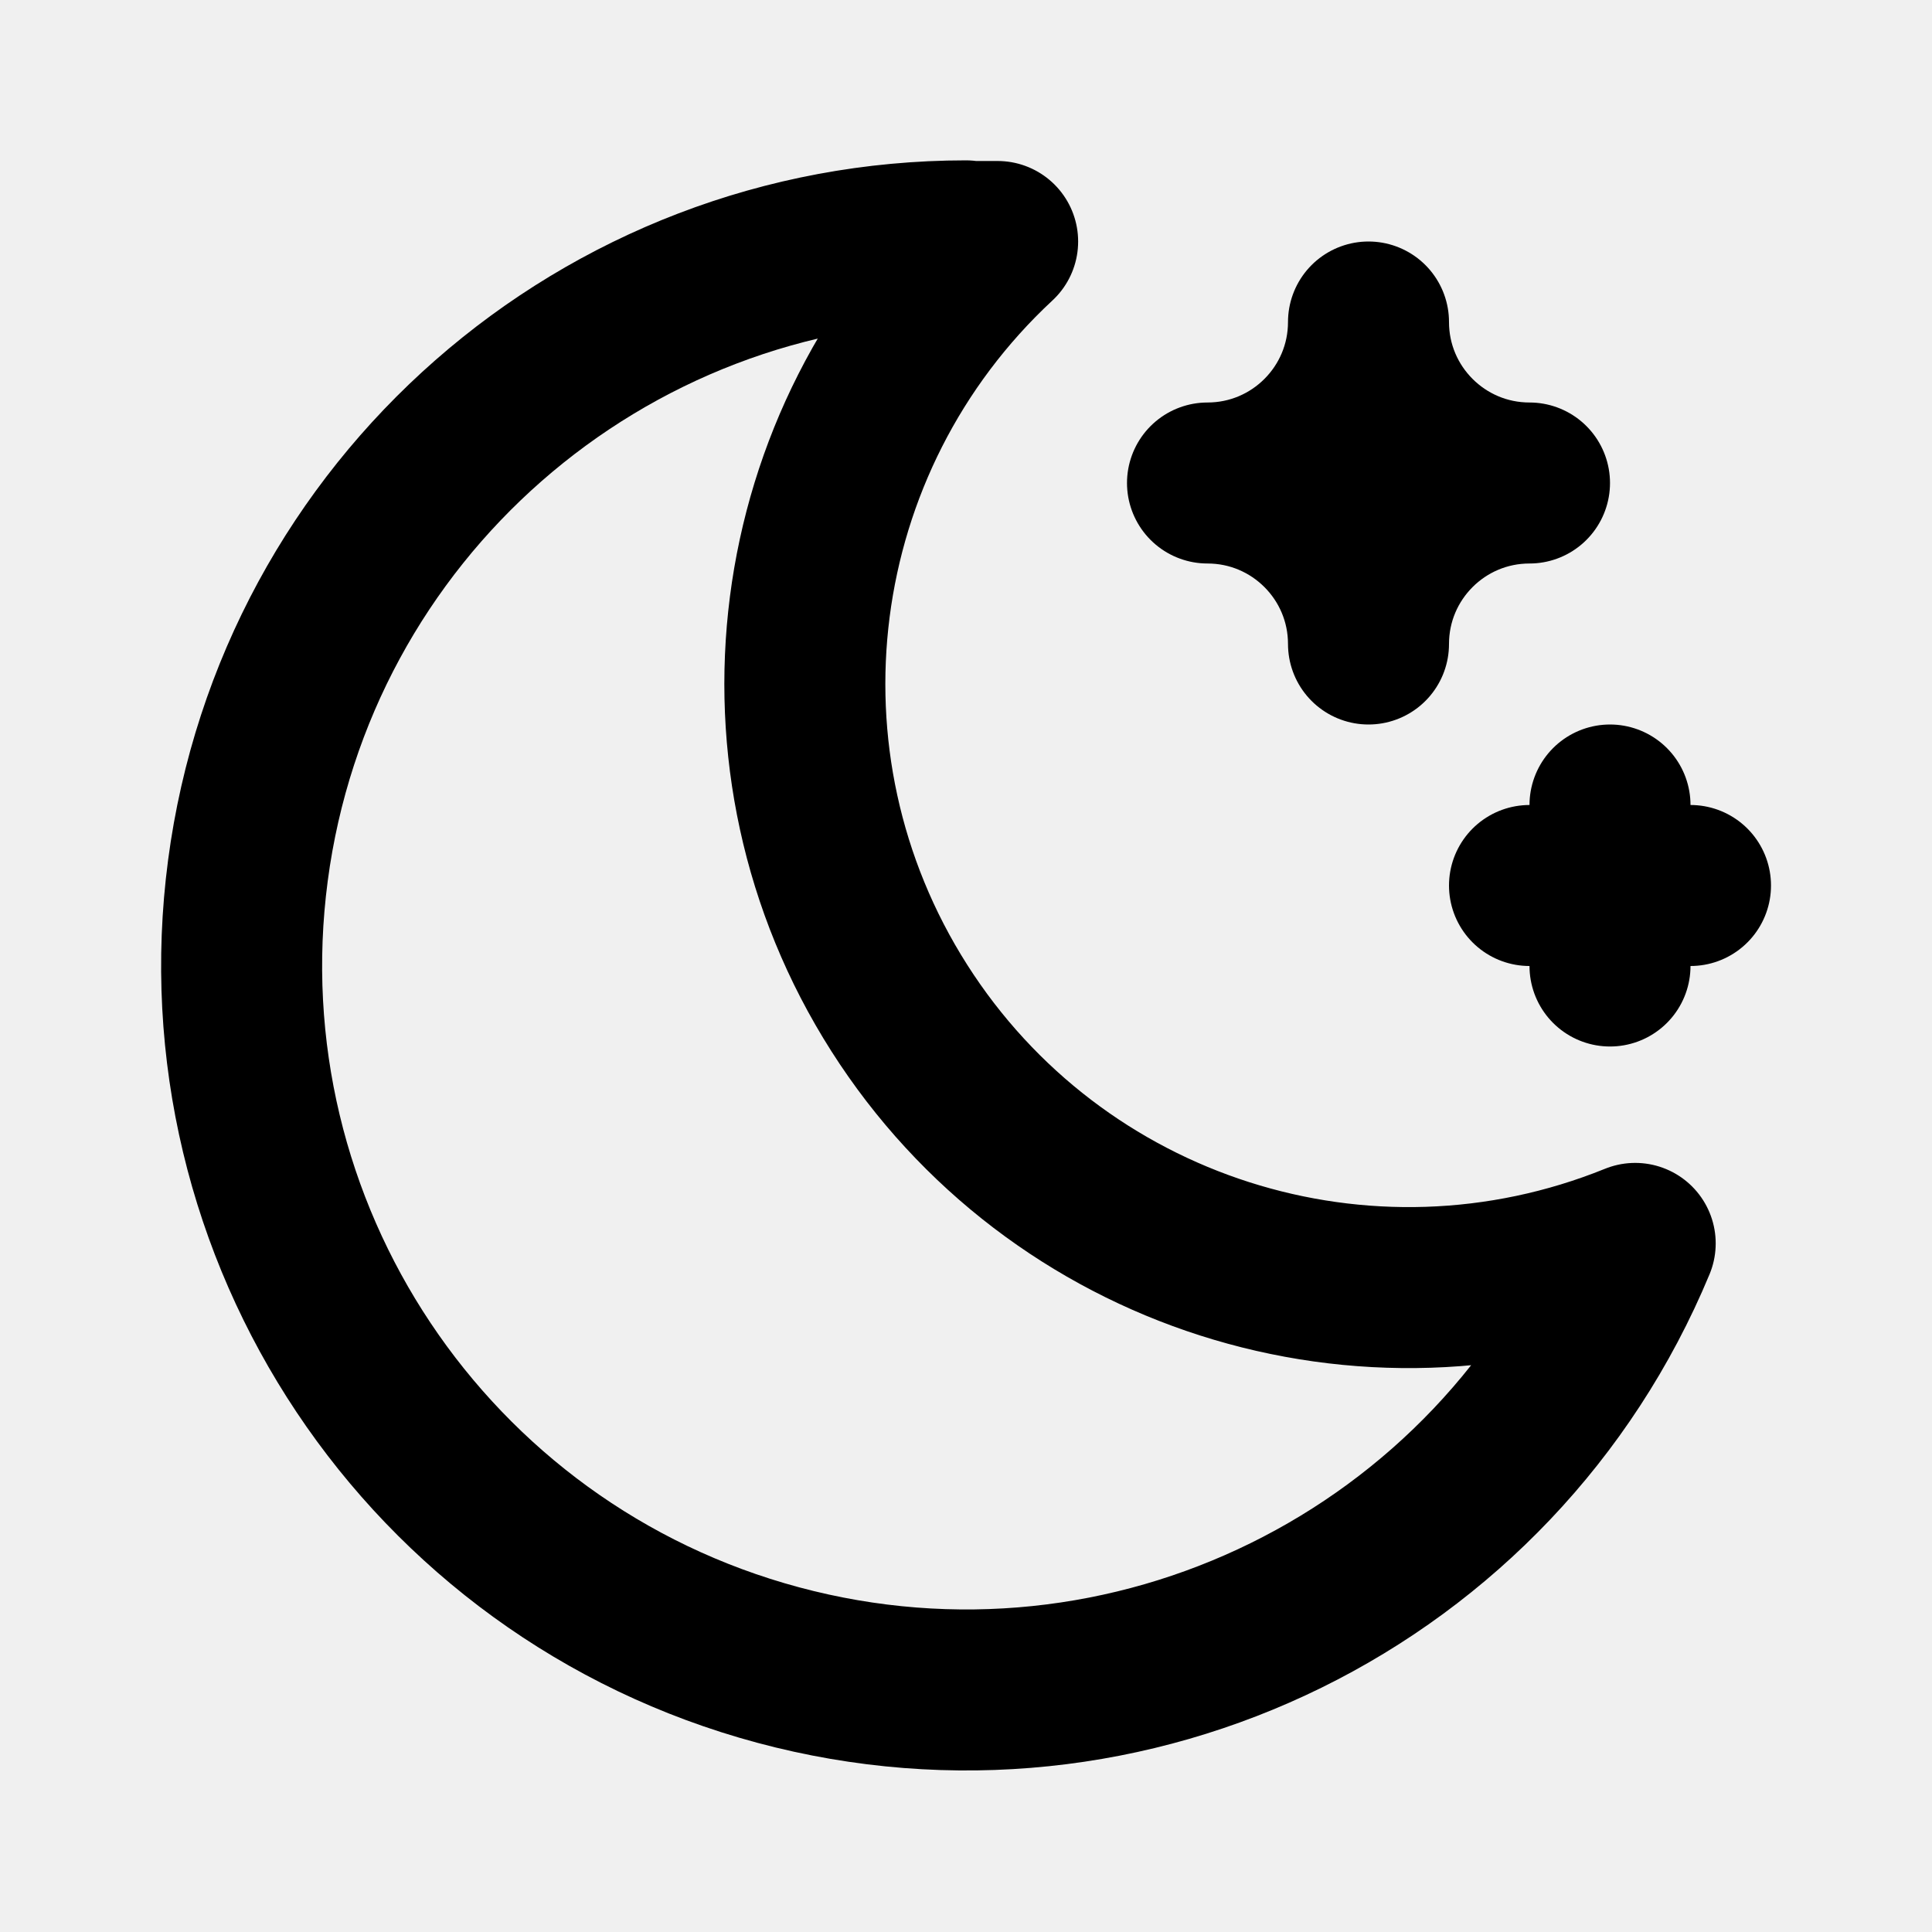
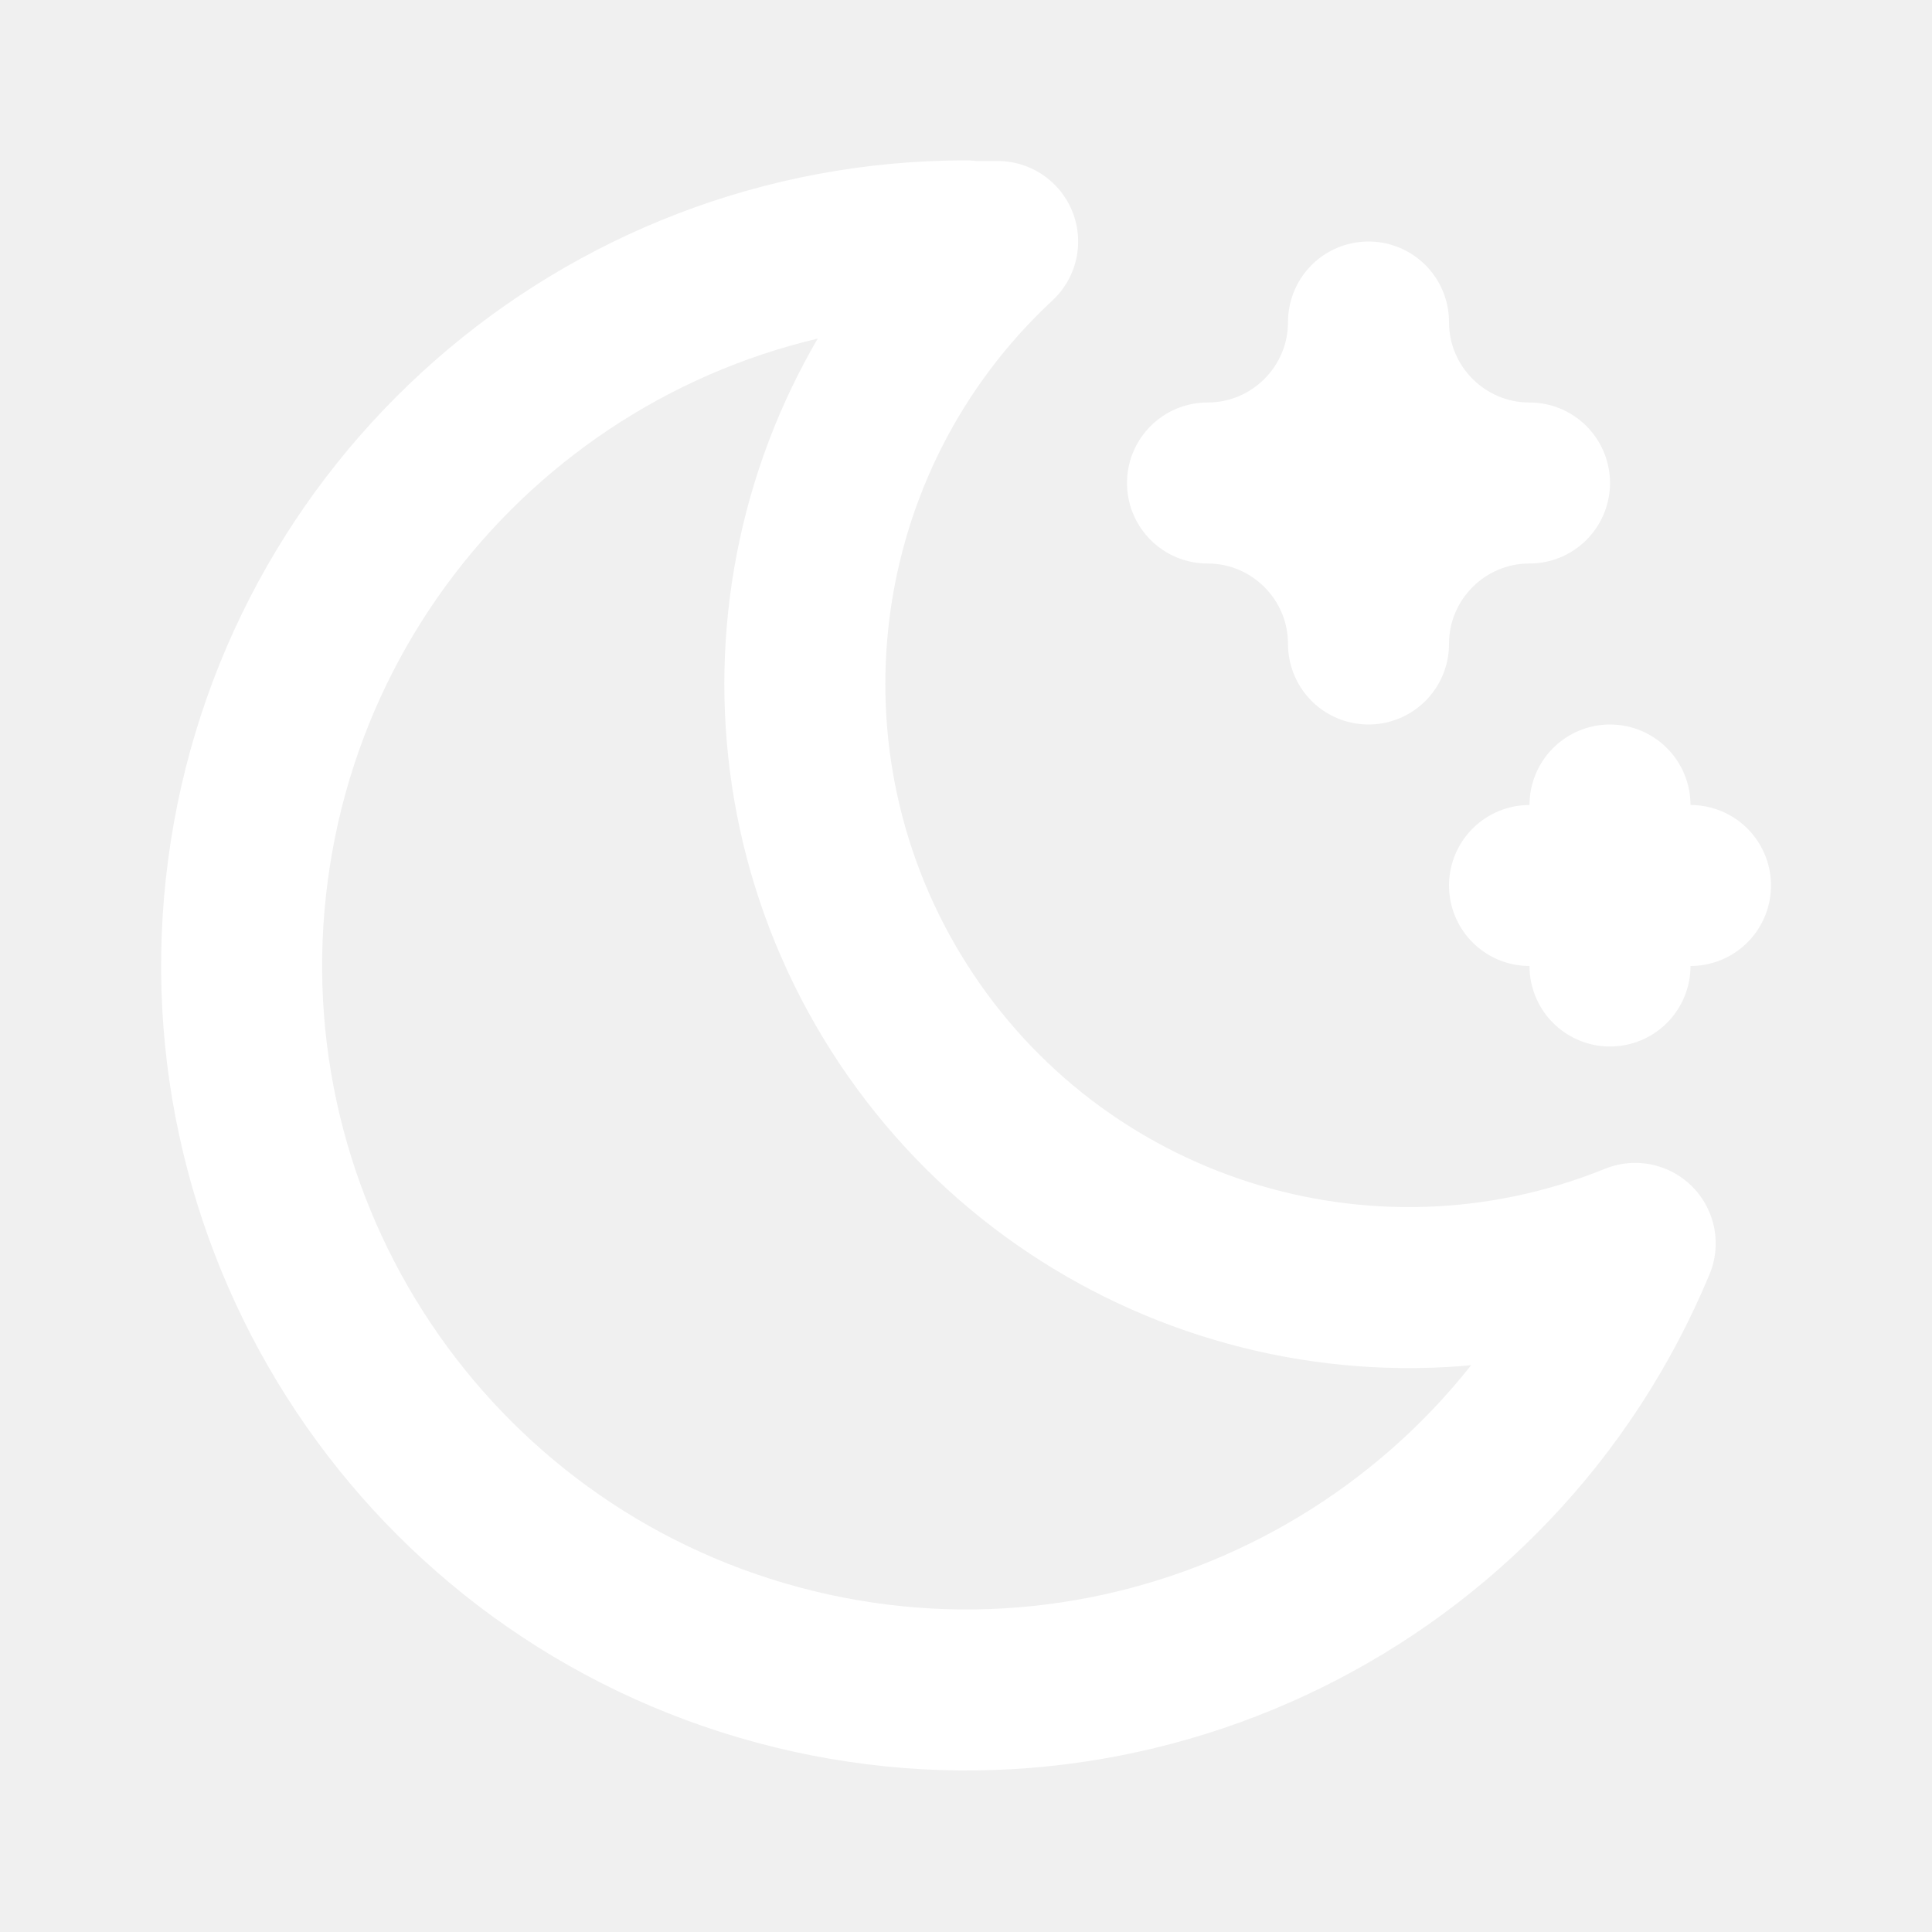
- <svg xmlns="http://www.w3.org/2000/svg" width="24" height="24" viewBox="0 0 24 24" fill="none" stroke="currentColor" stroke-width="2" stroke-linecap="round" stroke-linejoin="round" class="icon icon-tabler icons-tabler-outline icon-tabler-moon-stars">
+ <svg xmlns="http://www.w3.org/2000/svg" width="24" height="24" viewBox="0 0 24 24" fill="none" stroke="#ffffff" stroke-width="2" stroke-linecap="round" stroke-linejoin="round" class="icon icon-tabler icons-tabler-outline icon-tabler-moon-stars">
  <path stroke="none" d="M0 0h24v24H0z" fill="none" />
  <path d="M12 3c.132 0 .263 0 .393 0a7.5 7.5 0 0 0 7.92 12.446a9 9 0 1 1 -8.313 -12.454z" />
  <path d="M17 4a2 2 0 0 0 2 2a2 2 0 0 0 -2 2a2 2 0 0 0 -2 -2a2 2 0 0 0 2 -2" />
  <path d="M19 11h2m-1 -1v2" />
</svg>
